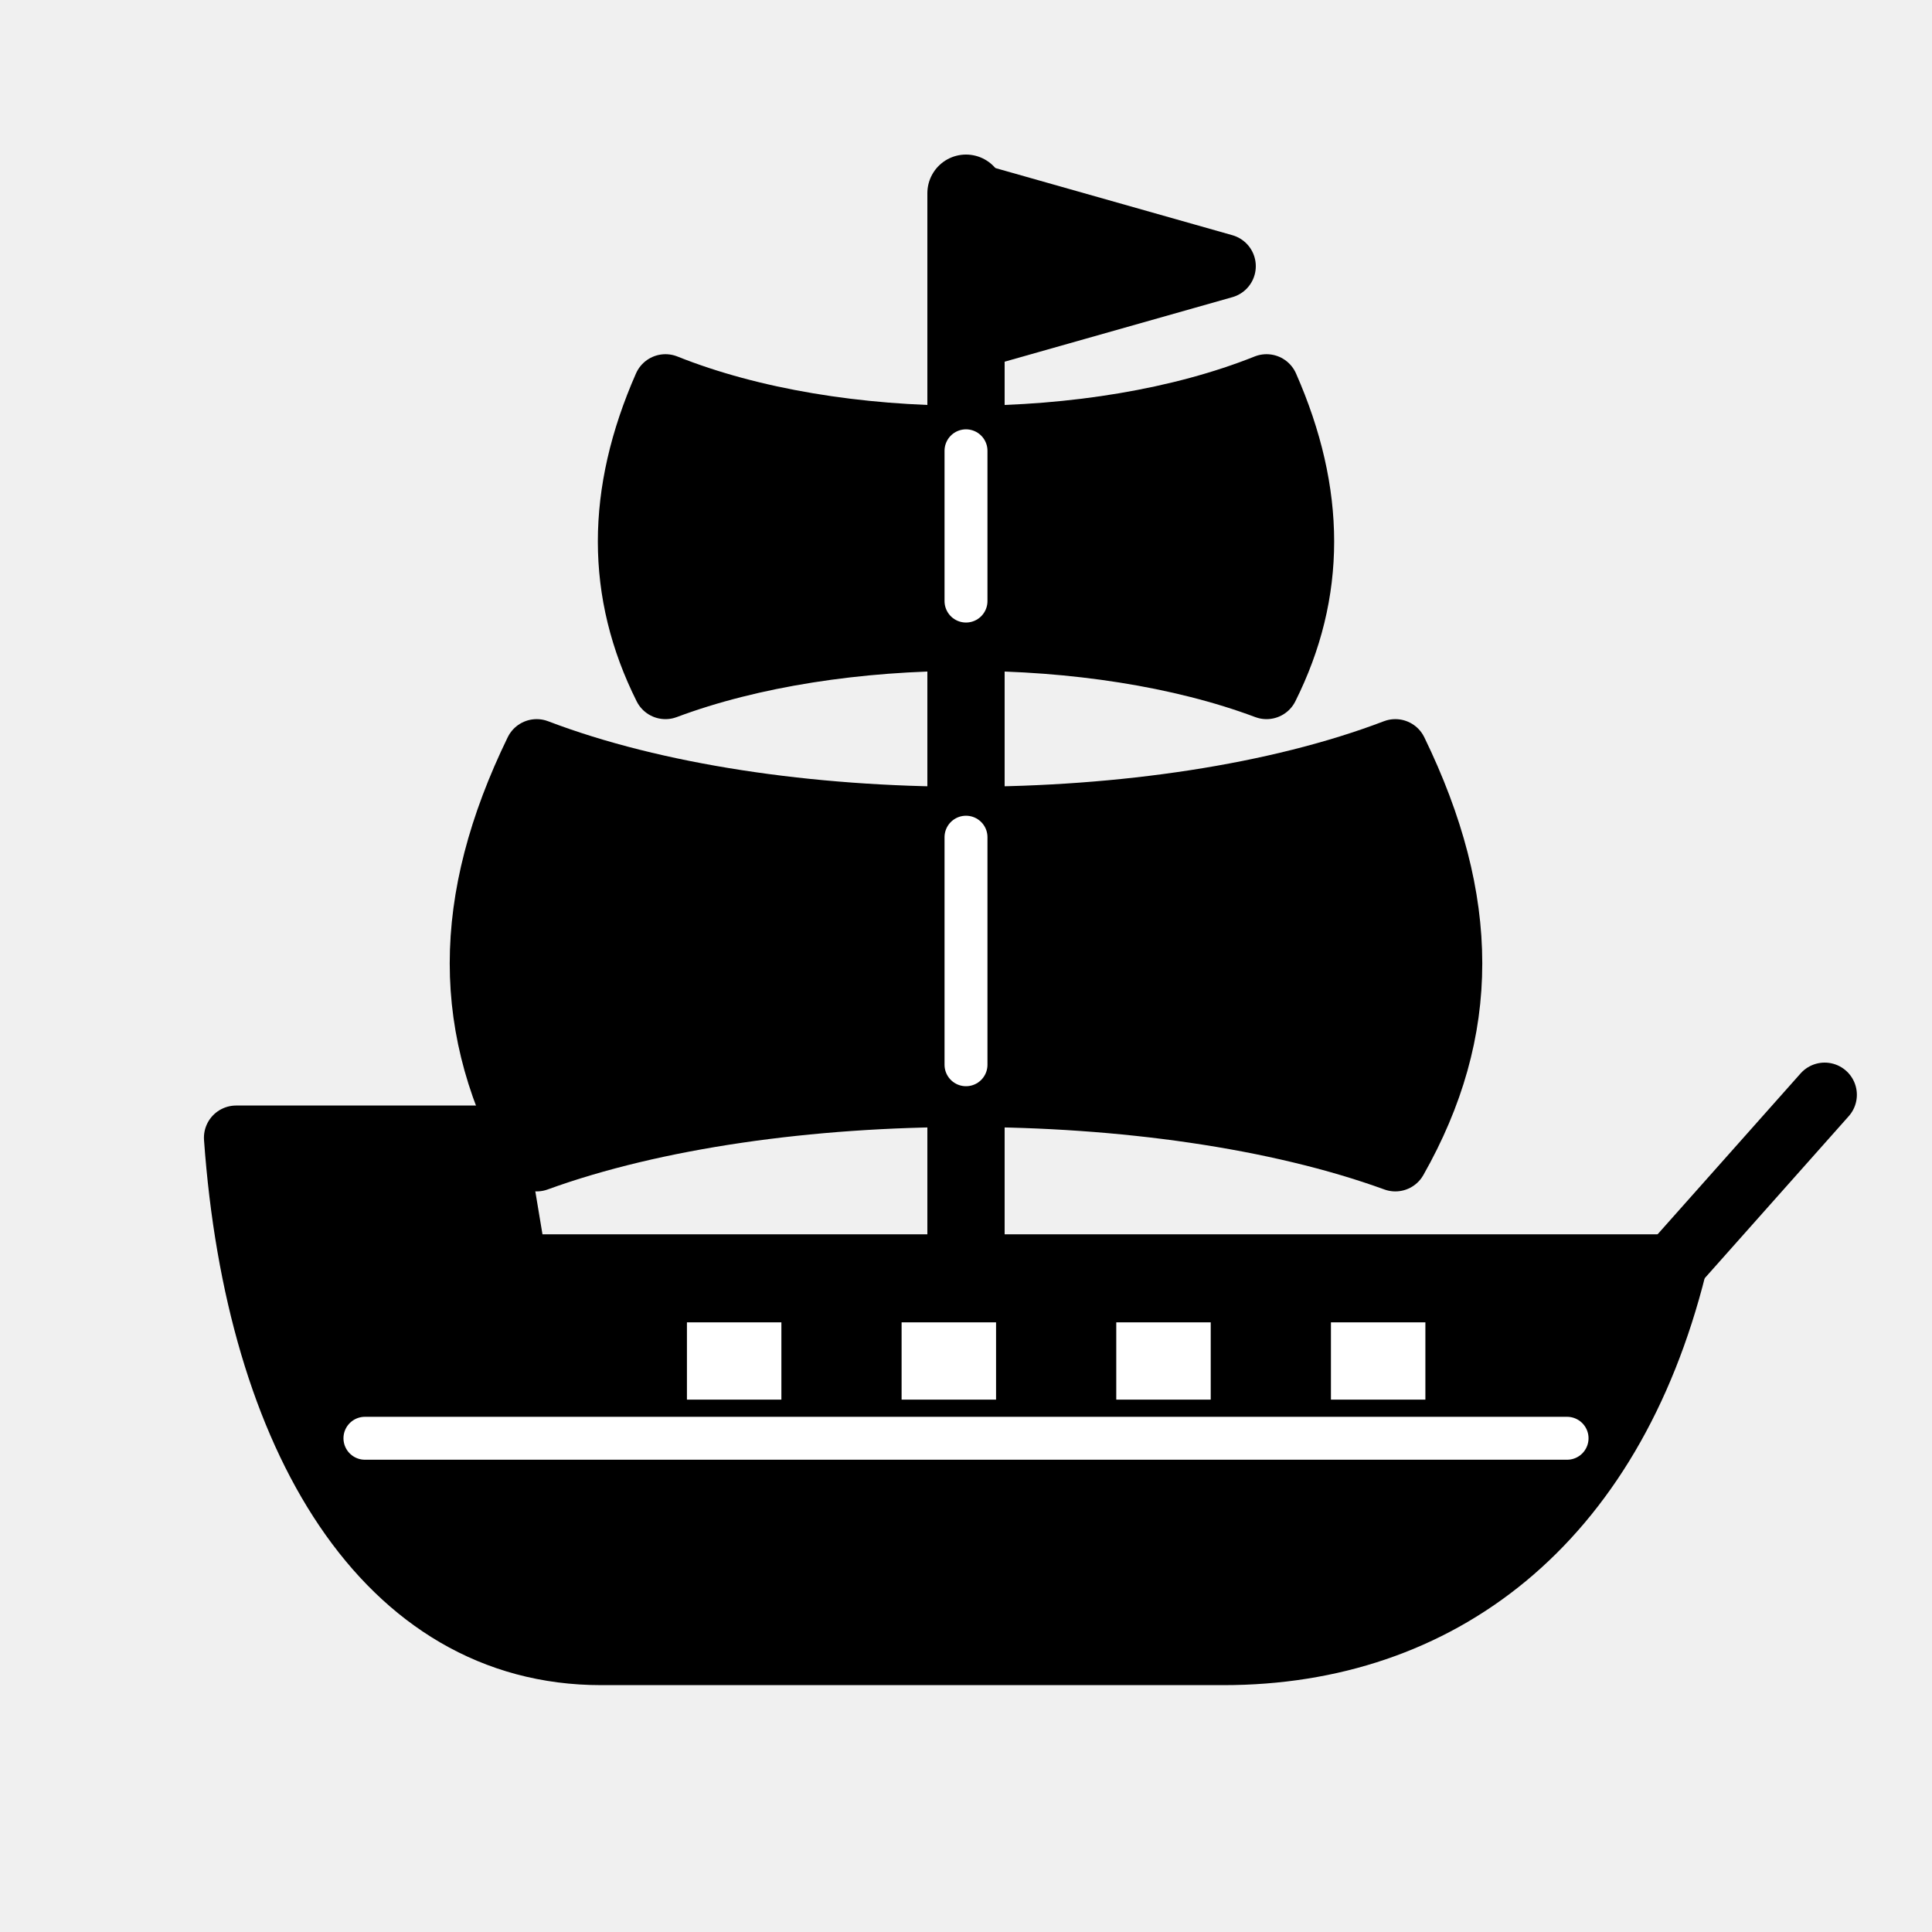
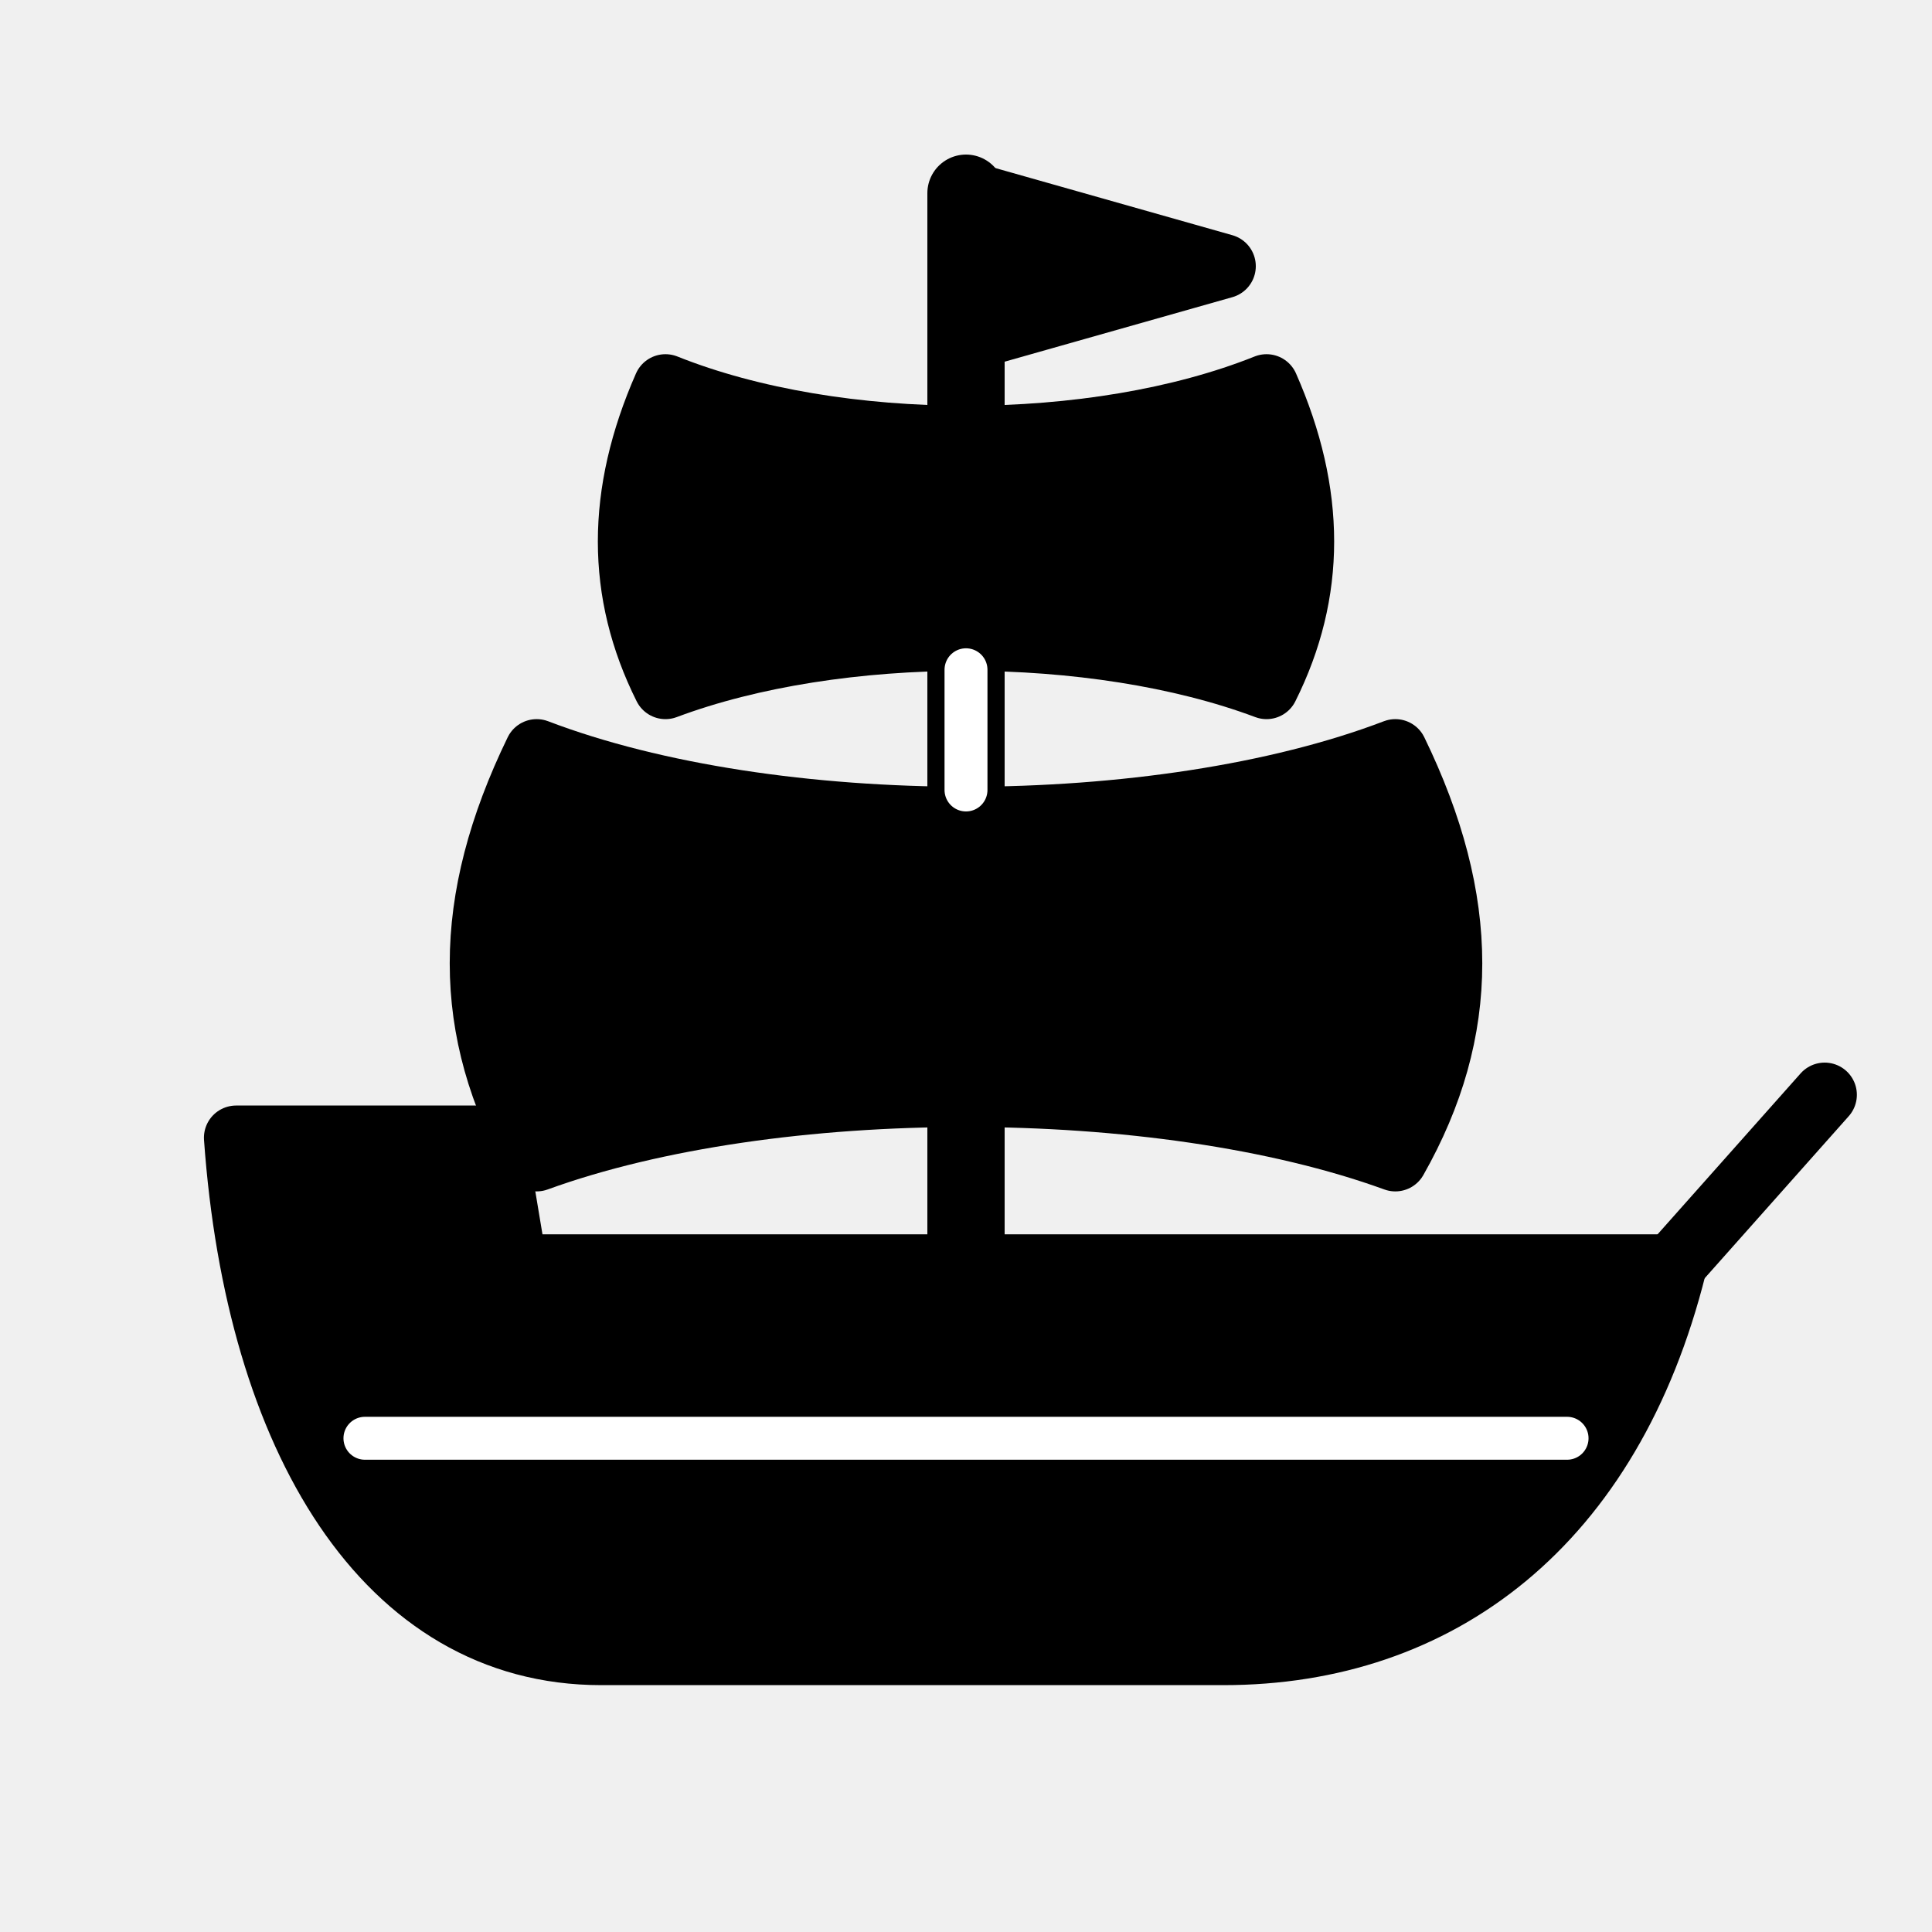
<svg xmlns="http://www.w3.org/2000/svg" width="45" height="45" viewBox="0 0 45 45">
  <g stroke="#000" stroke-width="1.5" stroke-linecap="round" stroke-linejoin="round">
    <path d="M 38.5,30 L 42.5,25.5" fill="none" stroke="#000" stroke-width="1.5" />
    <path d="M 22.5,29.5 L 22.5,4.5" fill="none" stroke="#000" stroke-width="1.8" />
    <path d="M 22.5,4.5 L 28.5,6.2 L 22.5,7.9 Z" fill="#000" stroke="#000" stroke-width="1.5" />
    <path d="M 15.5,9 C 19.5,10.6 25.5,10.6 29.5,9 C 30.6,11.5 30.6,13.8 29.5,16 C 25.5,14.5 19.5,14.5 15.5,16 C 14.4,13.8 14.4,11.5 15.5,9 Z" fill="#000" stroke="#000" stroke-width="1.5" />
    <path d="M 12.5,17.5 C 18,19.6 27,19.6 32.5,17.5 C 34.2,21 34.2,24 32.5,27 C 27,25 18,25 12.5,27 C 10.8,24 10.8,21 12.5,17.5 Z" fill="#000" stroke="#000" stroke-width="1.5" />
    <path d="M 5.5,26.5 L 11.5,26.5 L 12,29.5 L 39,29.5 C 37.5,35.5 33.5,38.5 28.5,38.5 L 14,38.5 C 9,38.5 6,33.5 5.5,26.5 Z" fill="#000" stroke="#000" stroke-width="1.5" />
    <path d="M 8.5,33.5 L 36.5,33.5" fill="none" stroke="#fff" stroke-width="1" />
-     <path d="M 22.5,10.5 L 22.5,14 M 22.5,19.5 L 22.5,24.8" fill="none" stroke="#fff" stroke-width="1" />
-     <rect x="16" y="30.8" width="2.2" height="1.8" fill="#fff" stroke="none" />
-     <rect x="21" y="30.8" width="2.2" height="1.8" fill="#fff" stroke="none" />
-     <rect x="26" y="30.8" width="2.2" height="1.8" fill="#fff" stroke="none" />
-     <rect x="31" y="30.8" width="2.2" height="1.8" fill="#fff" stroke="none" />
+     <path d="M 22.5,15.6 L 22.5,18.4" fill="none" stroke="#fff" stroke-width="1" />
  </g>
</svg>
